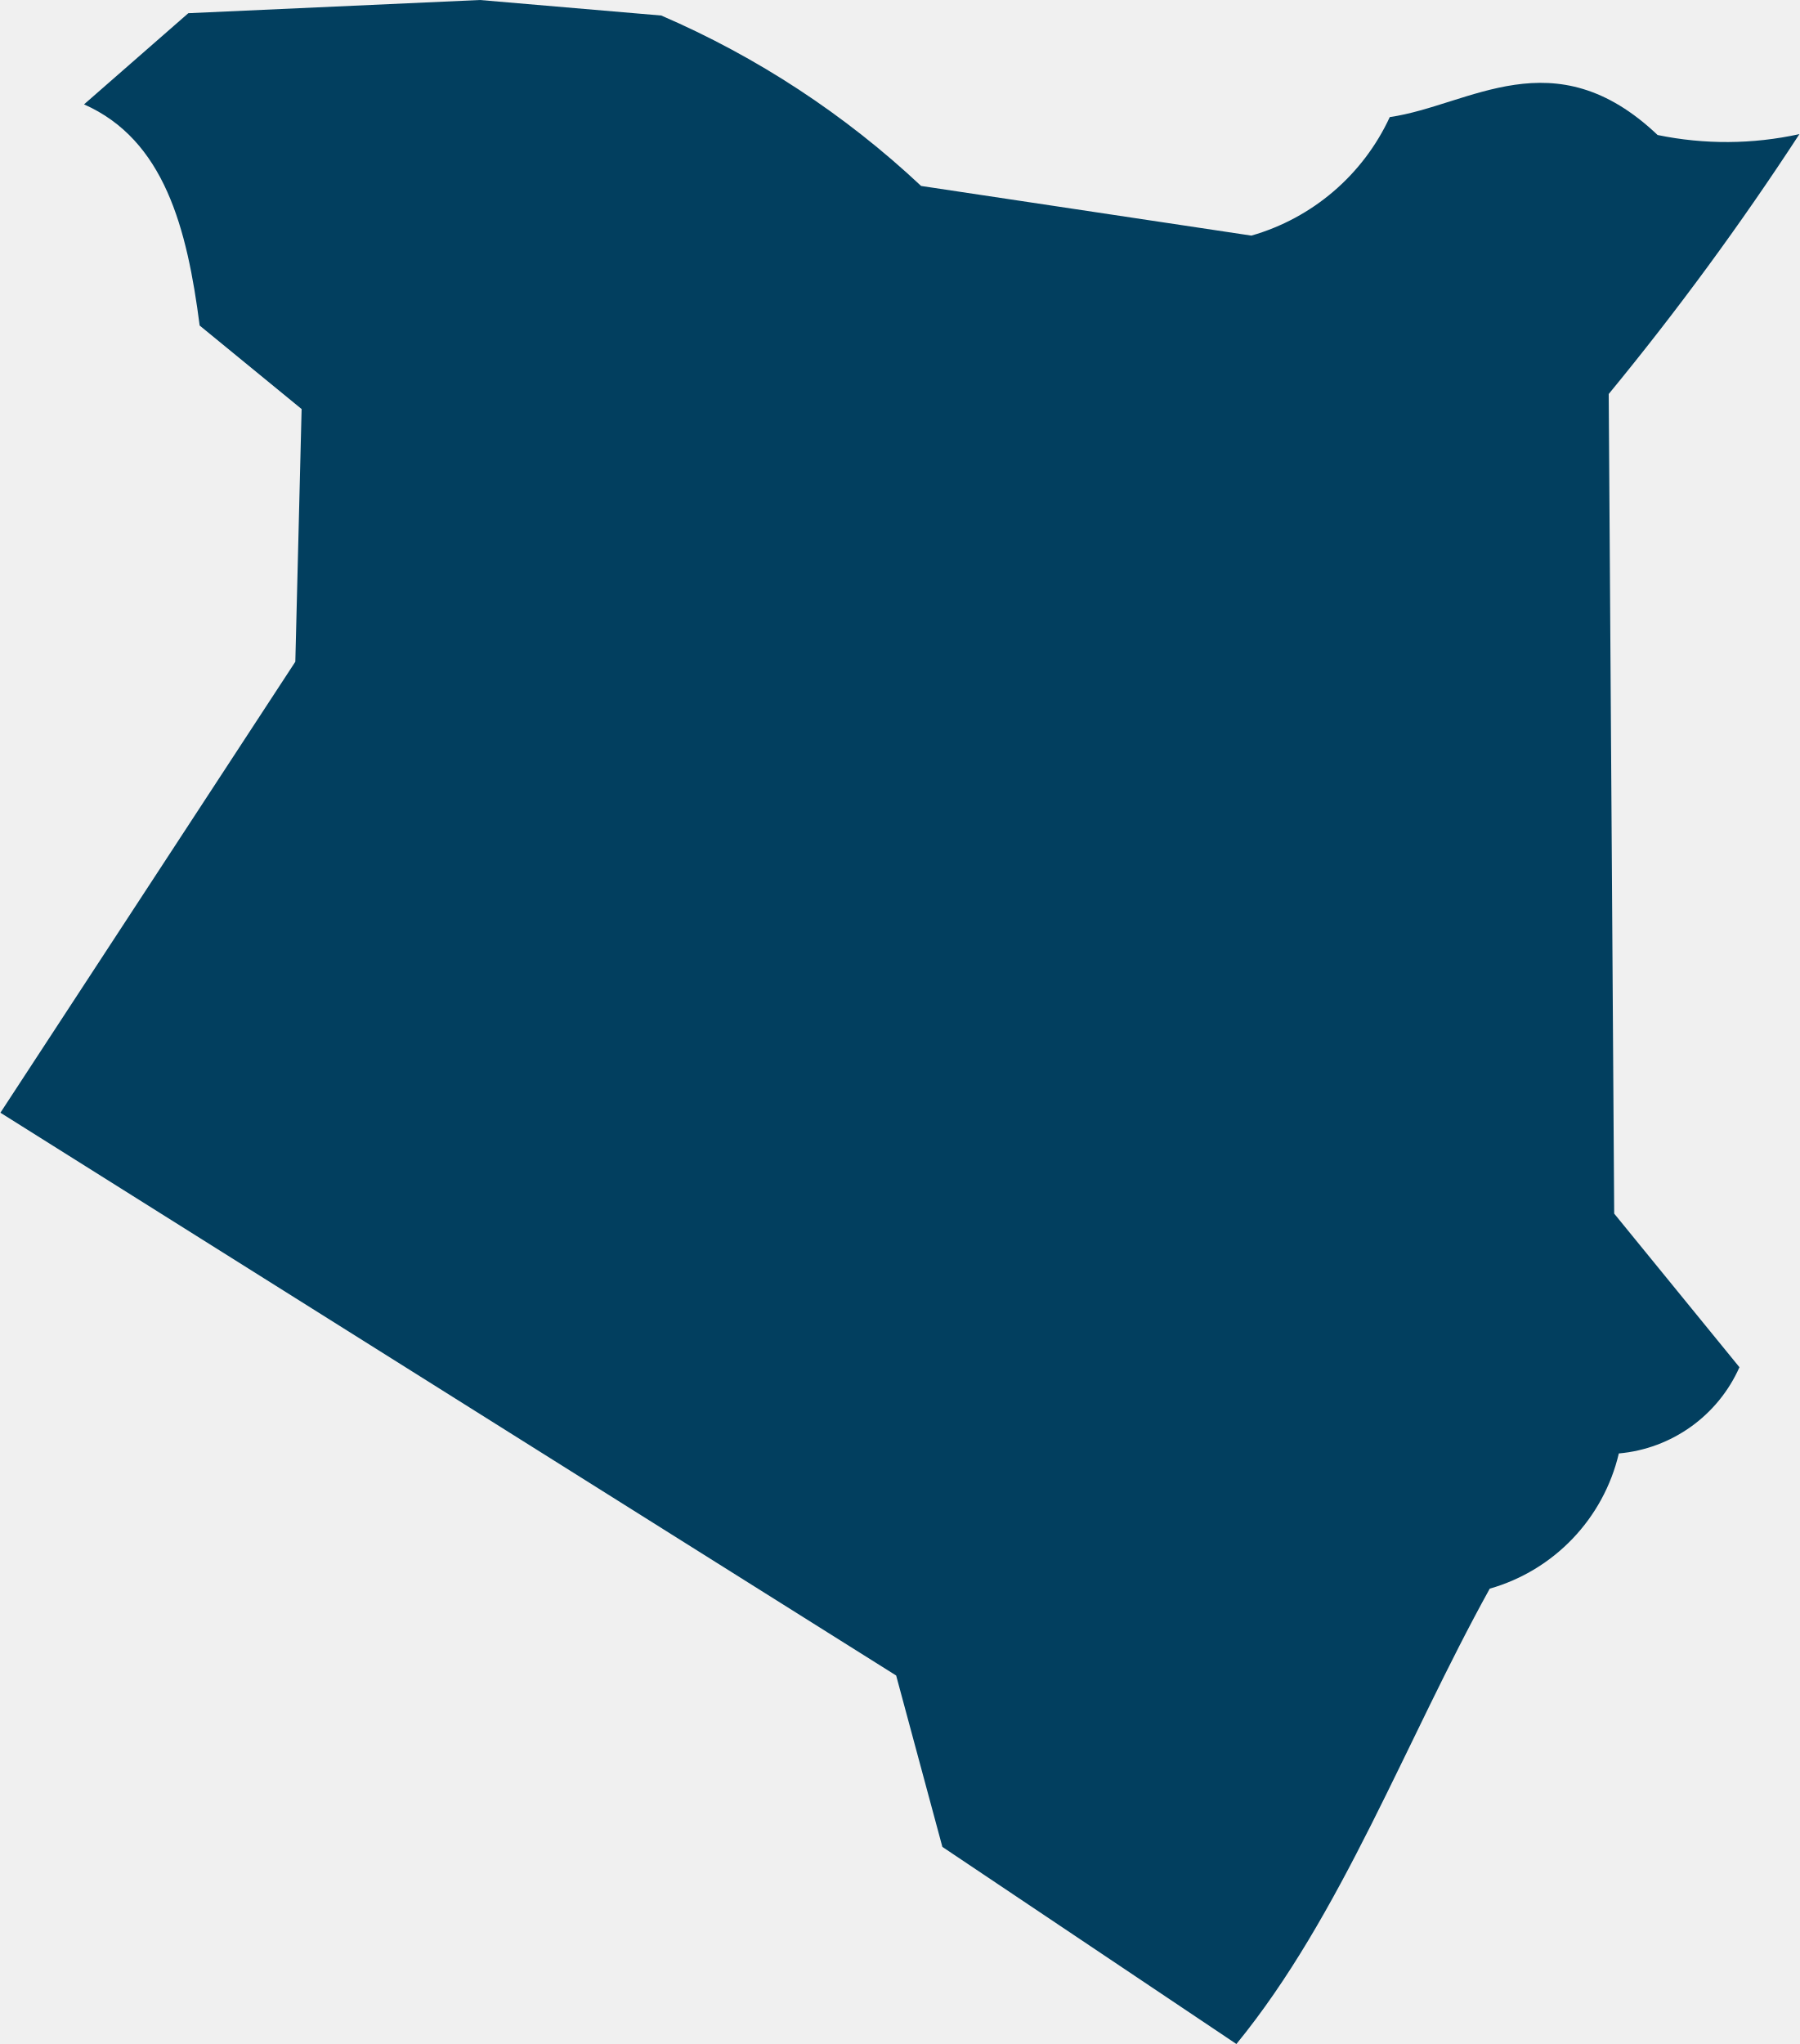
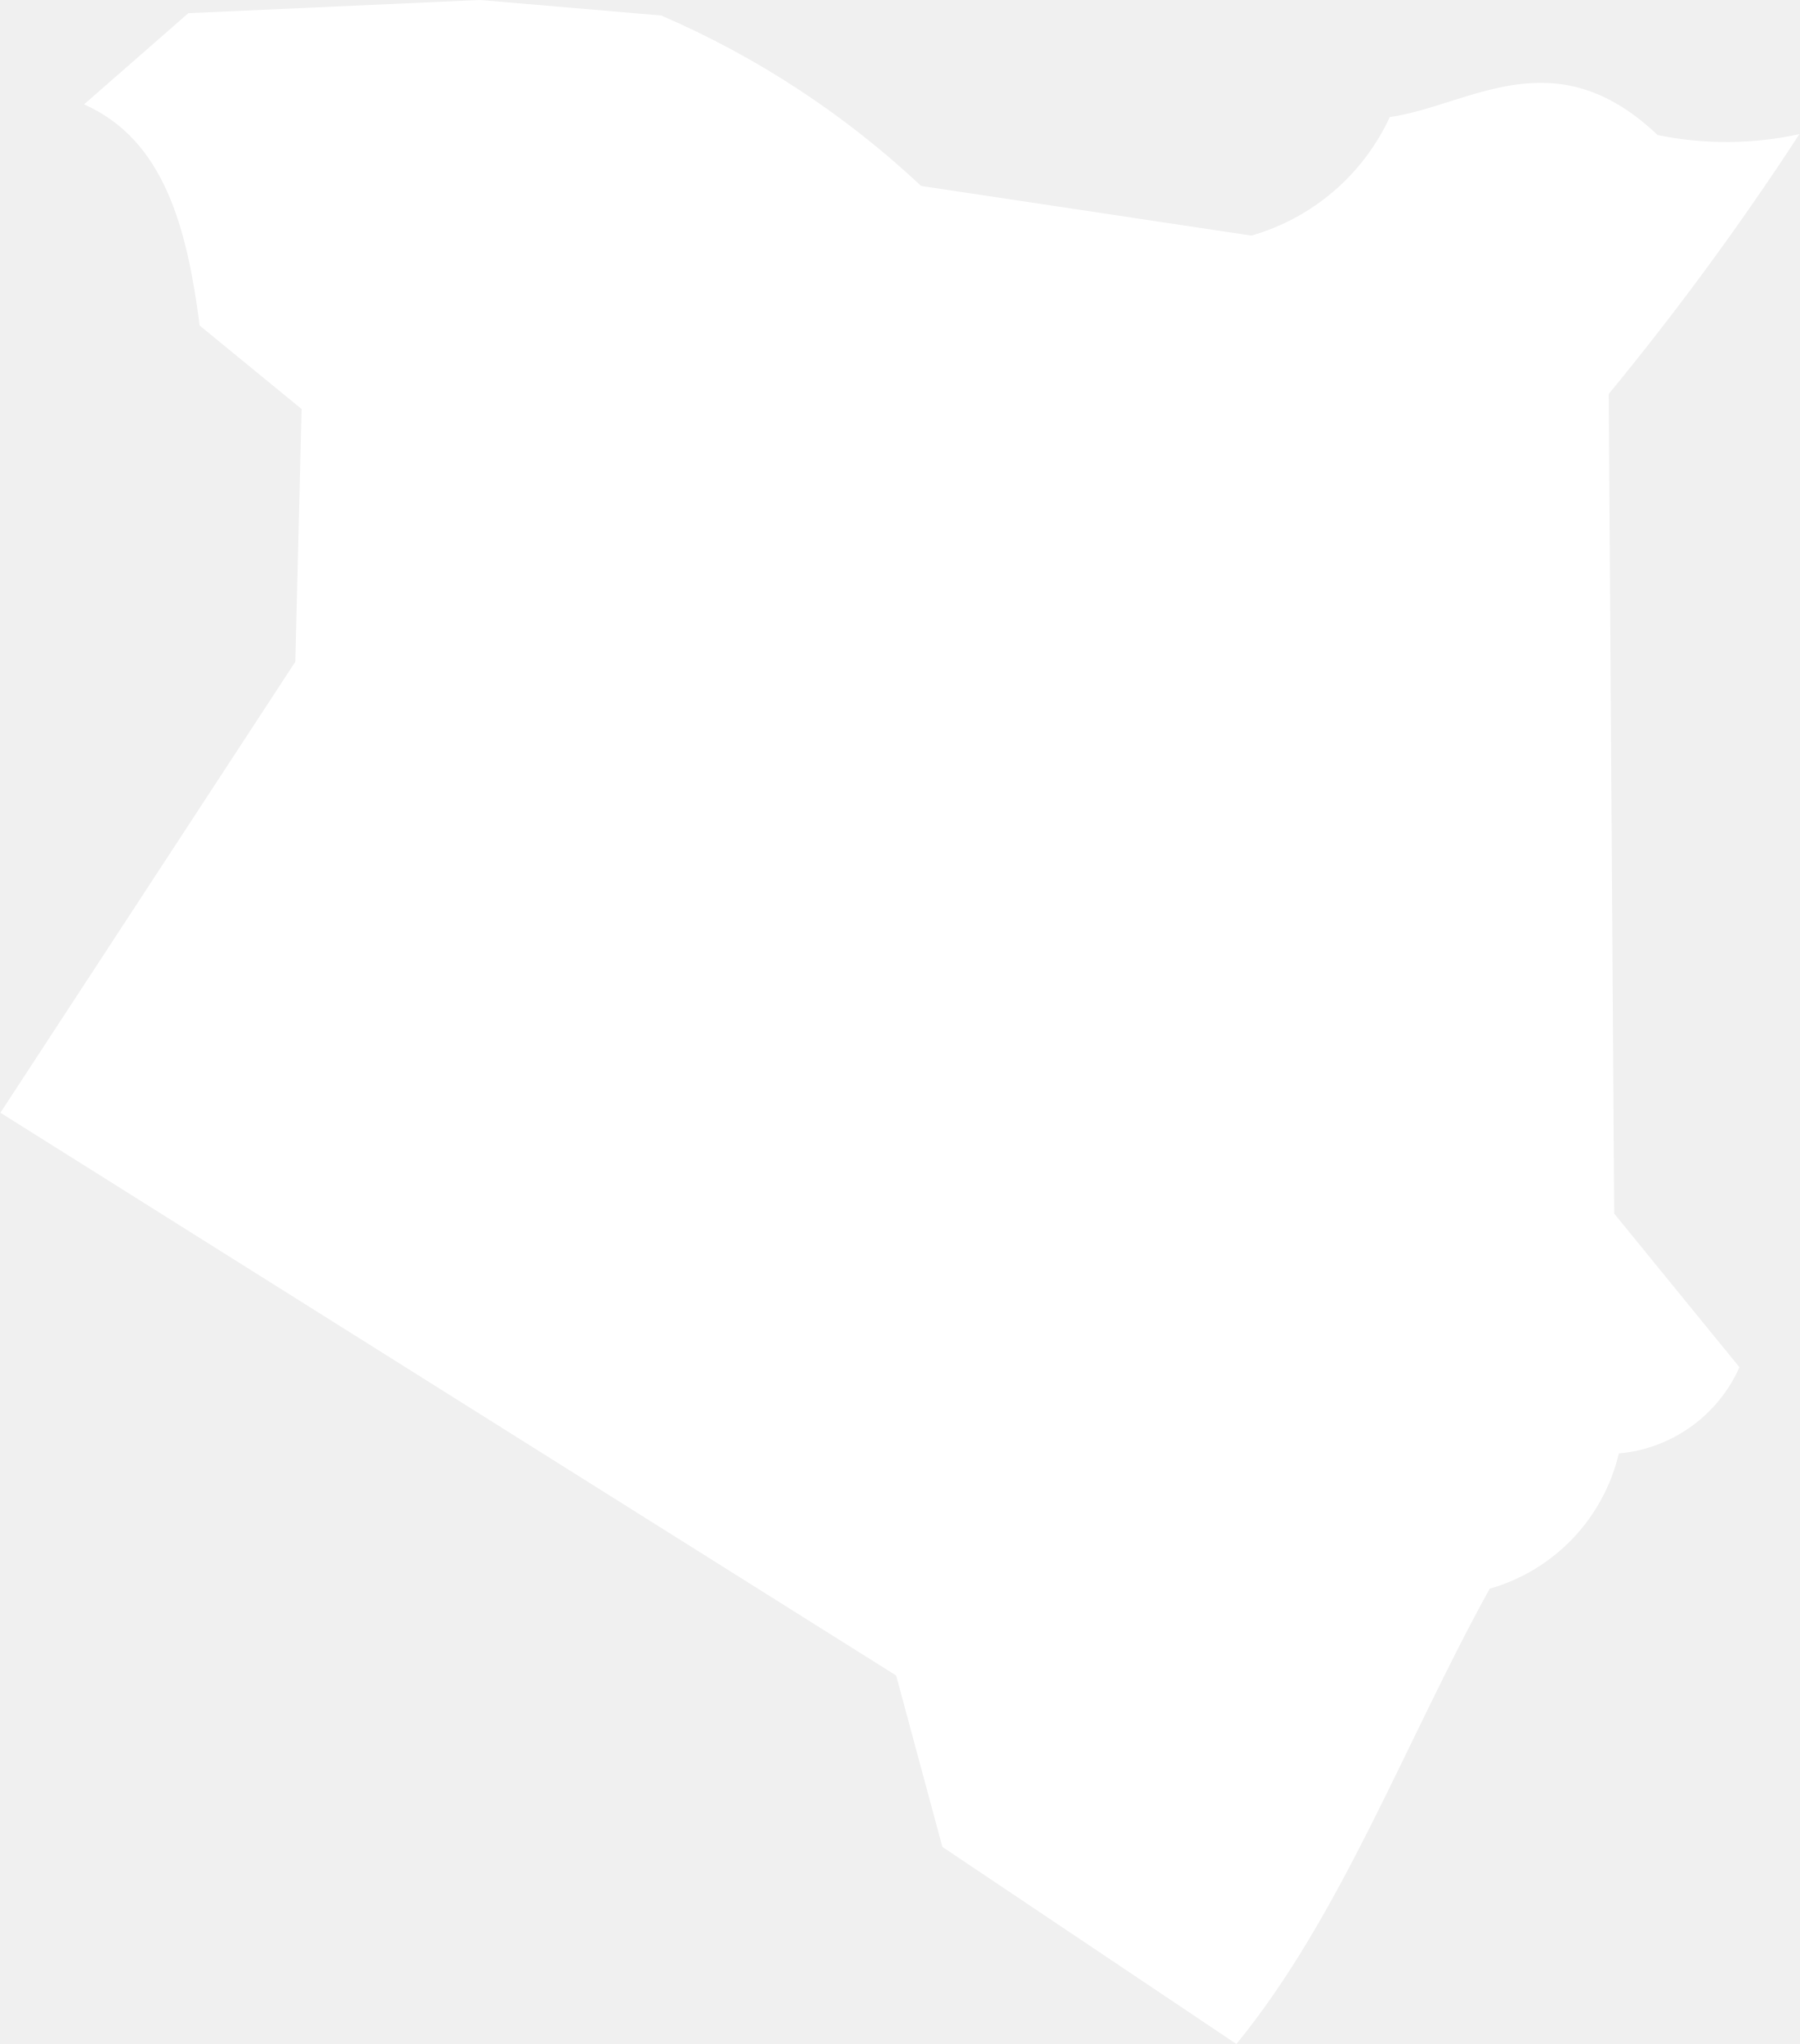
<svg xmlns="http://www.w3.org/2000/svg" width="26.318" height="29.887" viewBox="0 0 26.318 29.887">
-   <path id="Kenia" d="M904.919,577.151a2.138,2.138,0,0,1-1.764,1.261,2.7,2.7,0,0,1-1.888,1.977c-1.231,2.224-2.167,4.779-3.705,6.658l-4.3-2.882-.676-2.506-13.1-8.229,4.313-6.594.092-3.695L882.4,561.92c-.184-1.426-.518-2.715-1.691-3.234l1.525-1.333,4.264-.193,2.653.227a13.19,13.19,0,0,1,3.8,2.492l4.83.726a3.2,3.2,0,0,0,2.024-1.733c1.166-.168,2.4-1.178,3.917.262a4.976,4.976,0,0,0,2.074-.013,42.6,42.6,0,0,1-2.789,3.8l.08,11.984,1.83,2.244Z" transform="translate(-879.48 -557.16)" fill="#023f5f" />
+   <path id="Kenia" d="M904.919,577.151a2.138,2.138,0,0,1-1.764,1.261,2.7,2.7,0,0,1-1.888,1.977c-1.231,2.224-2.167,4.779-3.705,6.658l-4.3-2.882-.676-2.506-13.1-8.229,4.313-6.594.092-3.695L882.4,561.92c-.184-1.426-.518-2.715-1.691-3.234l1.525-1.333,4.264-.193,2.653.227a13.19,13.19,0,0,1,3.8,2.492l4.83.726a3.2,3.2,0,0,0,2.024-1.733c1.166-.168,2.4-1.178,3.917.262a4.976,4.976,0,0,0,2.074-.013,42.6,42.6,0,0,1-2.789,3.8l.08,11.984,1.83,2.244Z" transform="translate(-879.48 -557.16)" fill="#fff" />
</svg>
